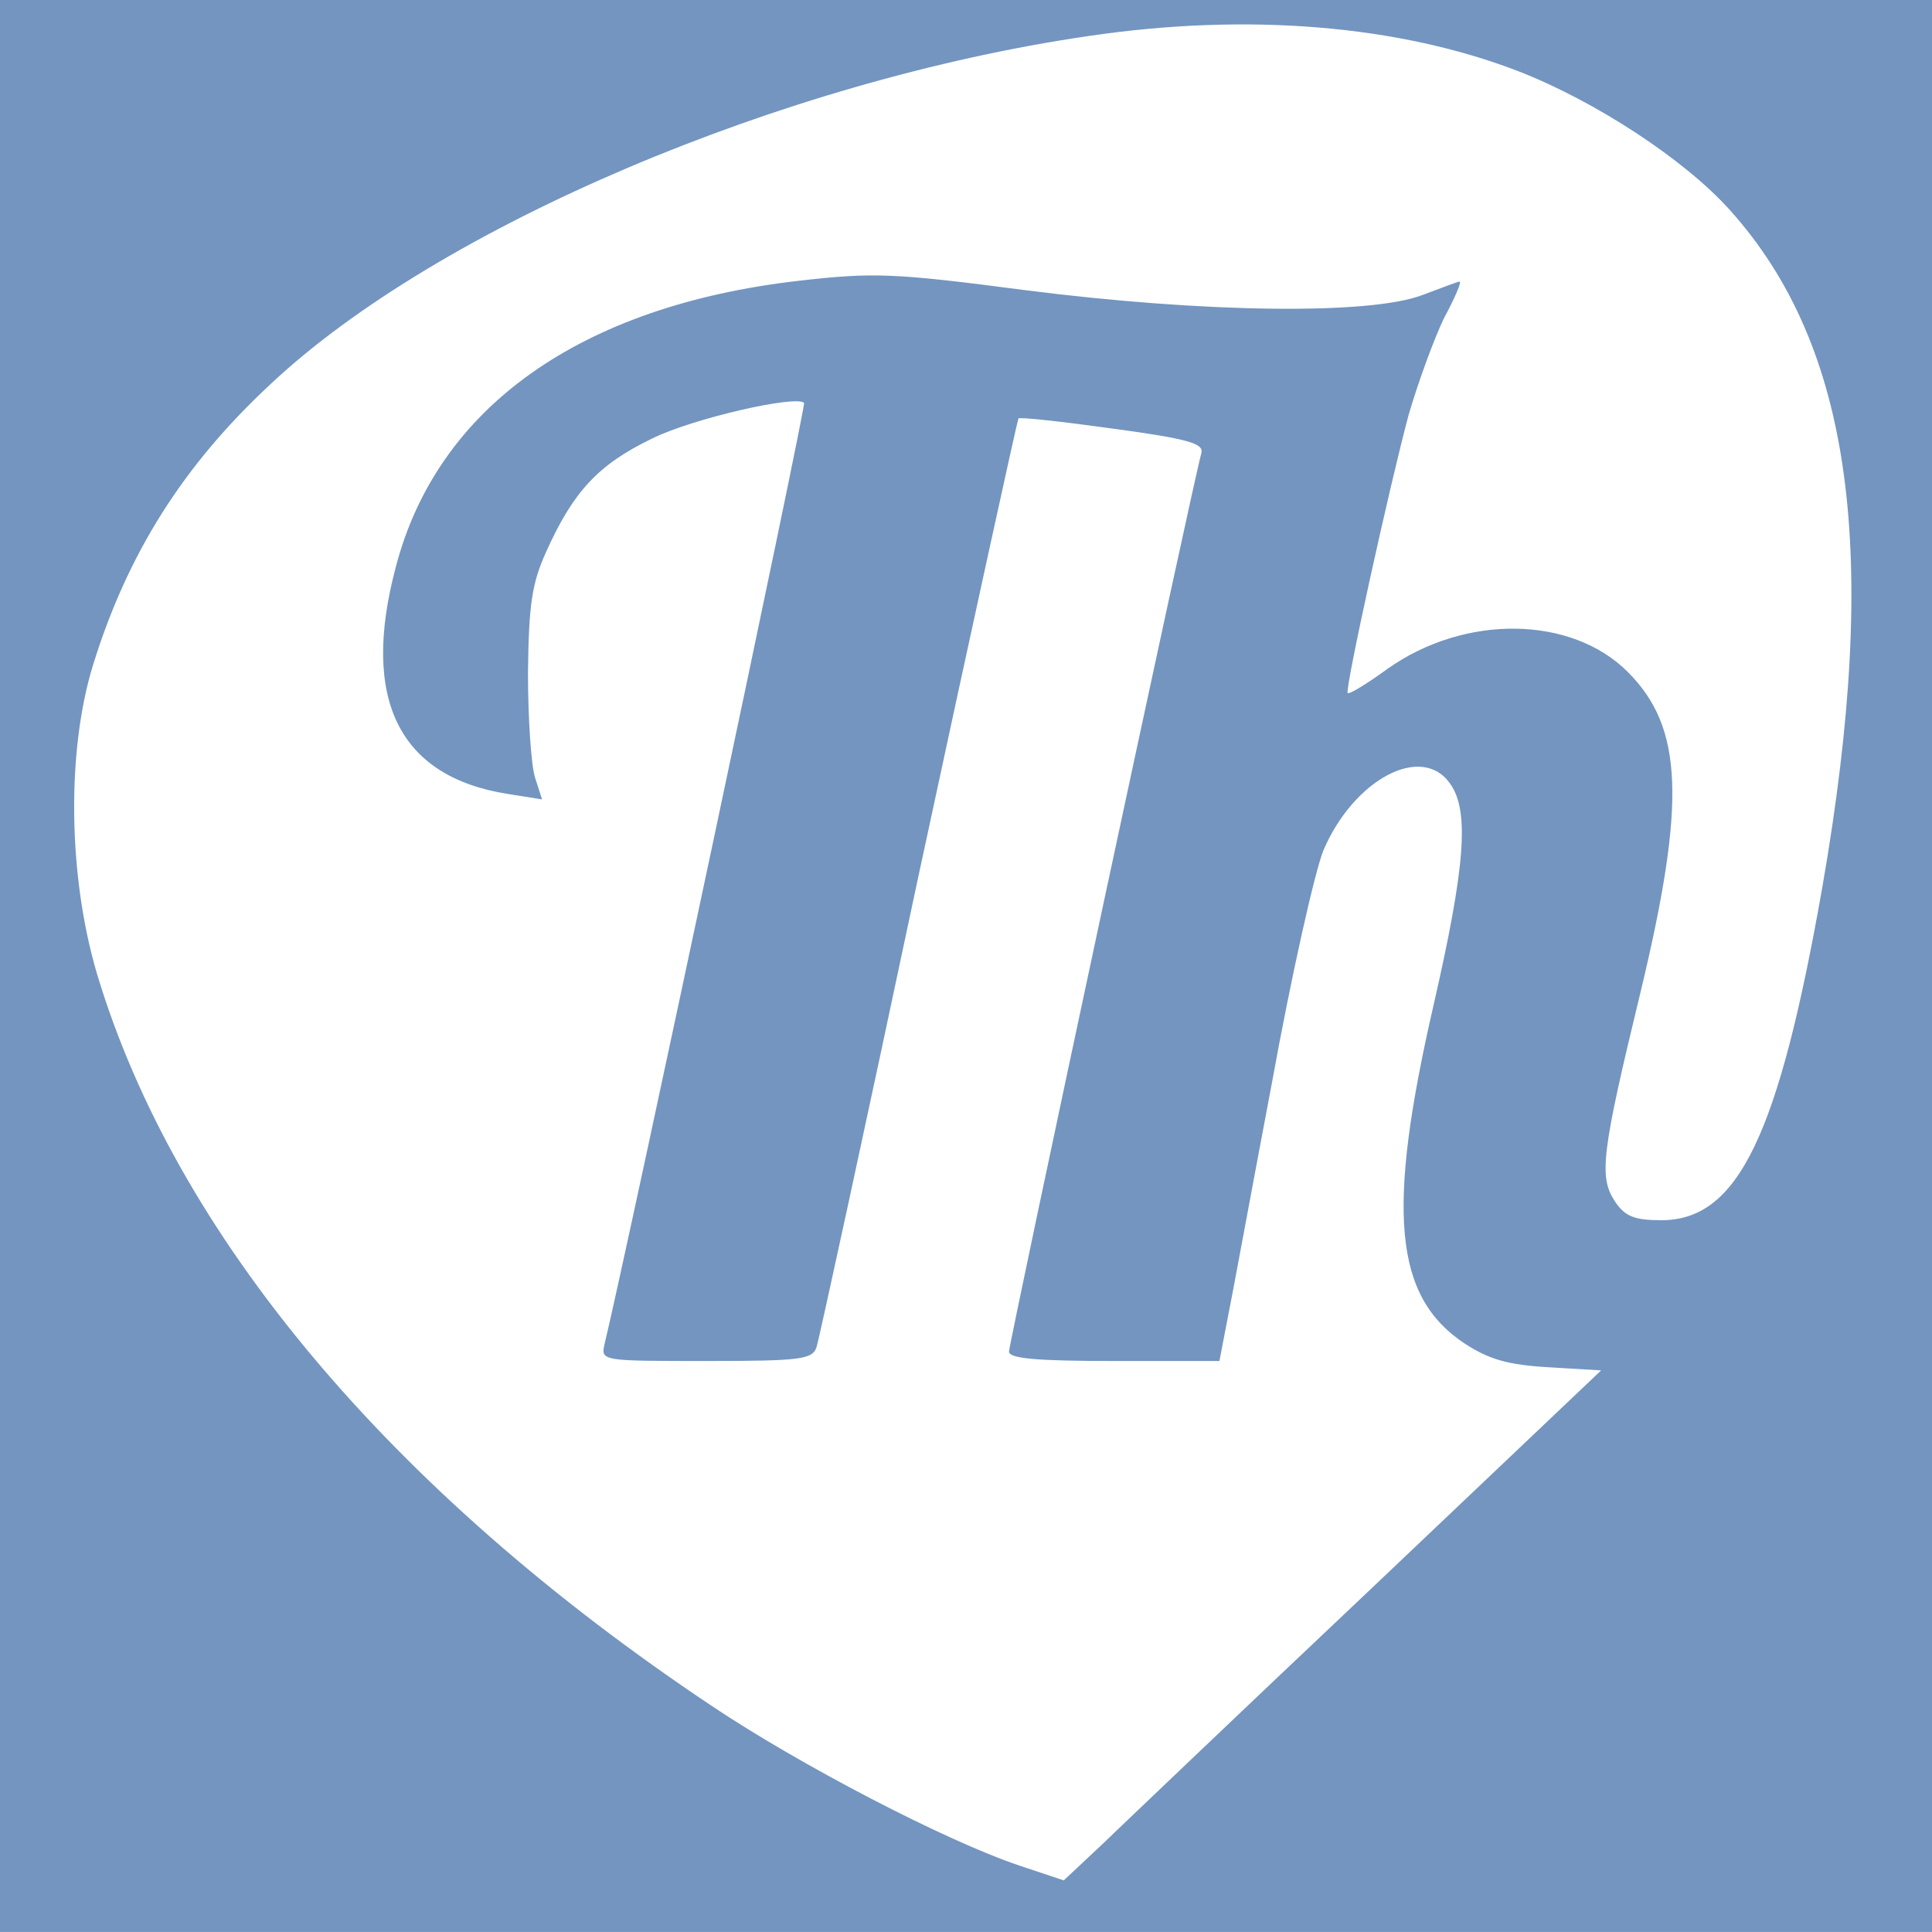
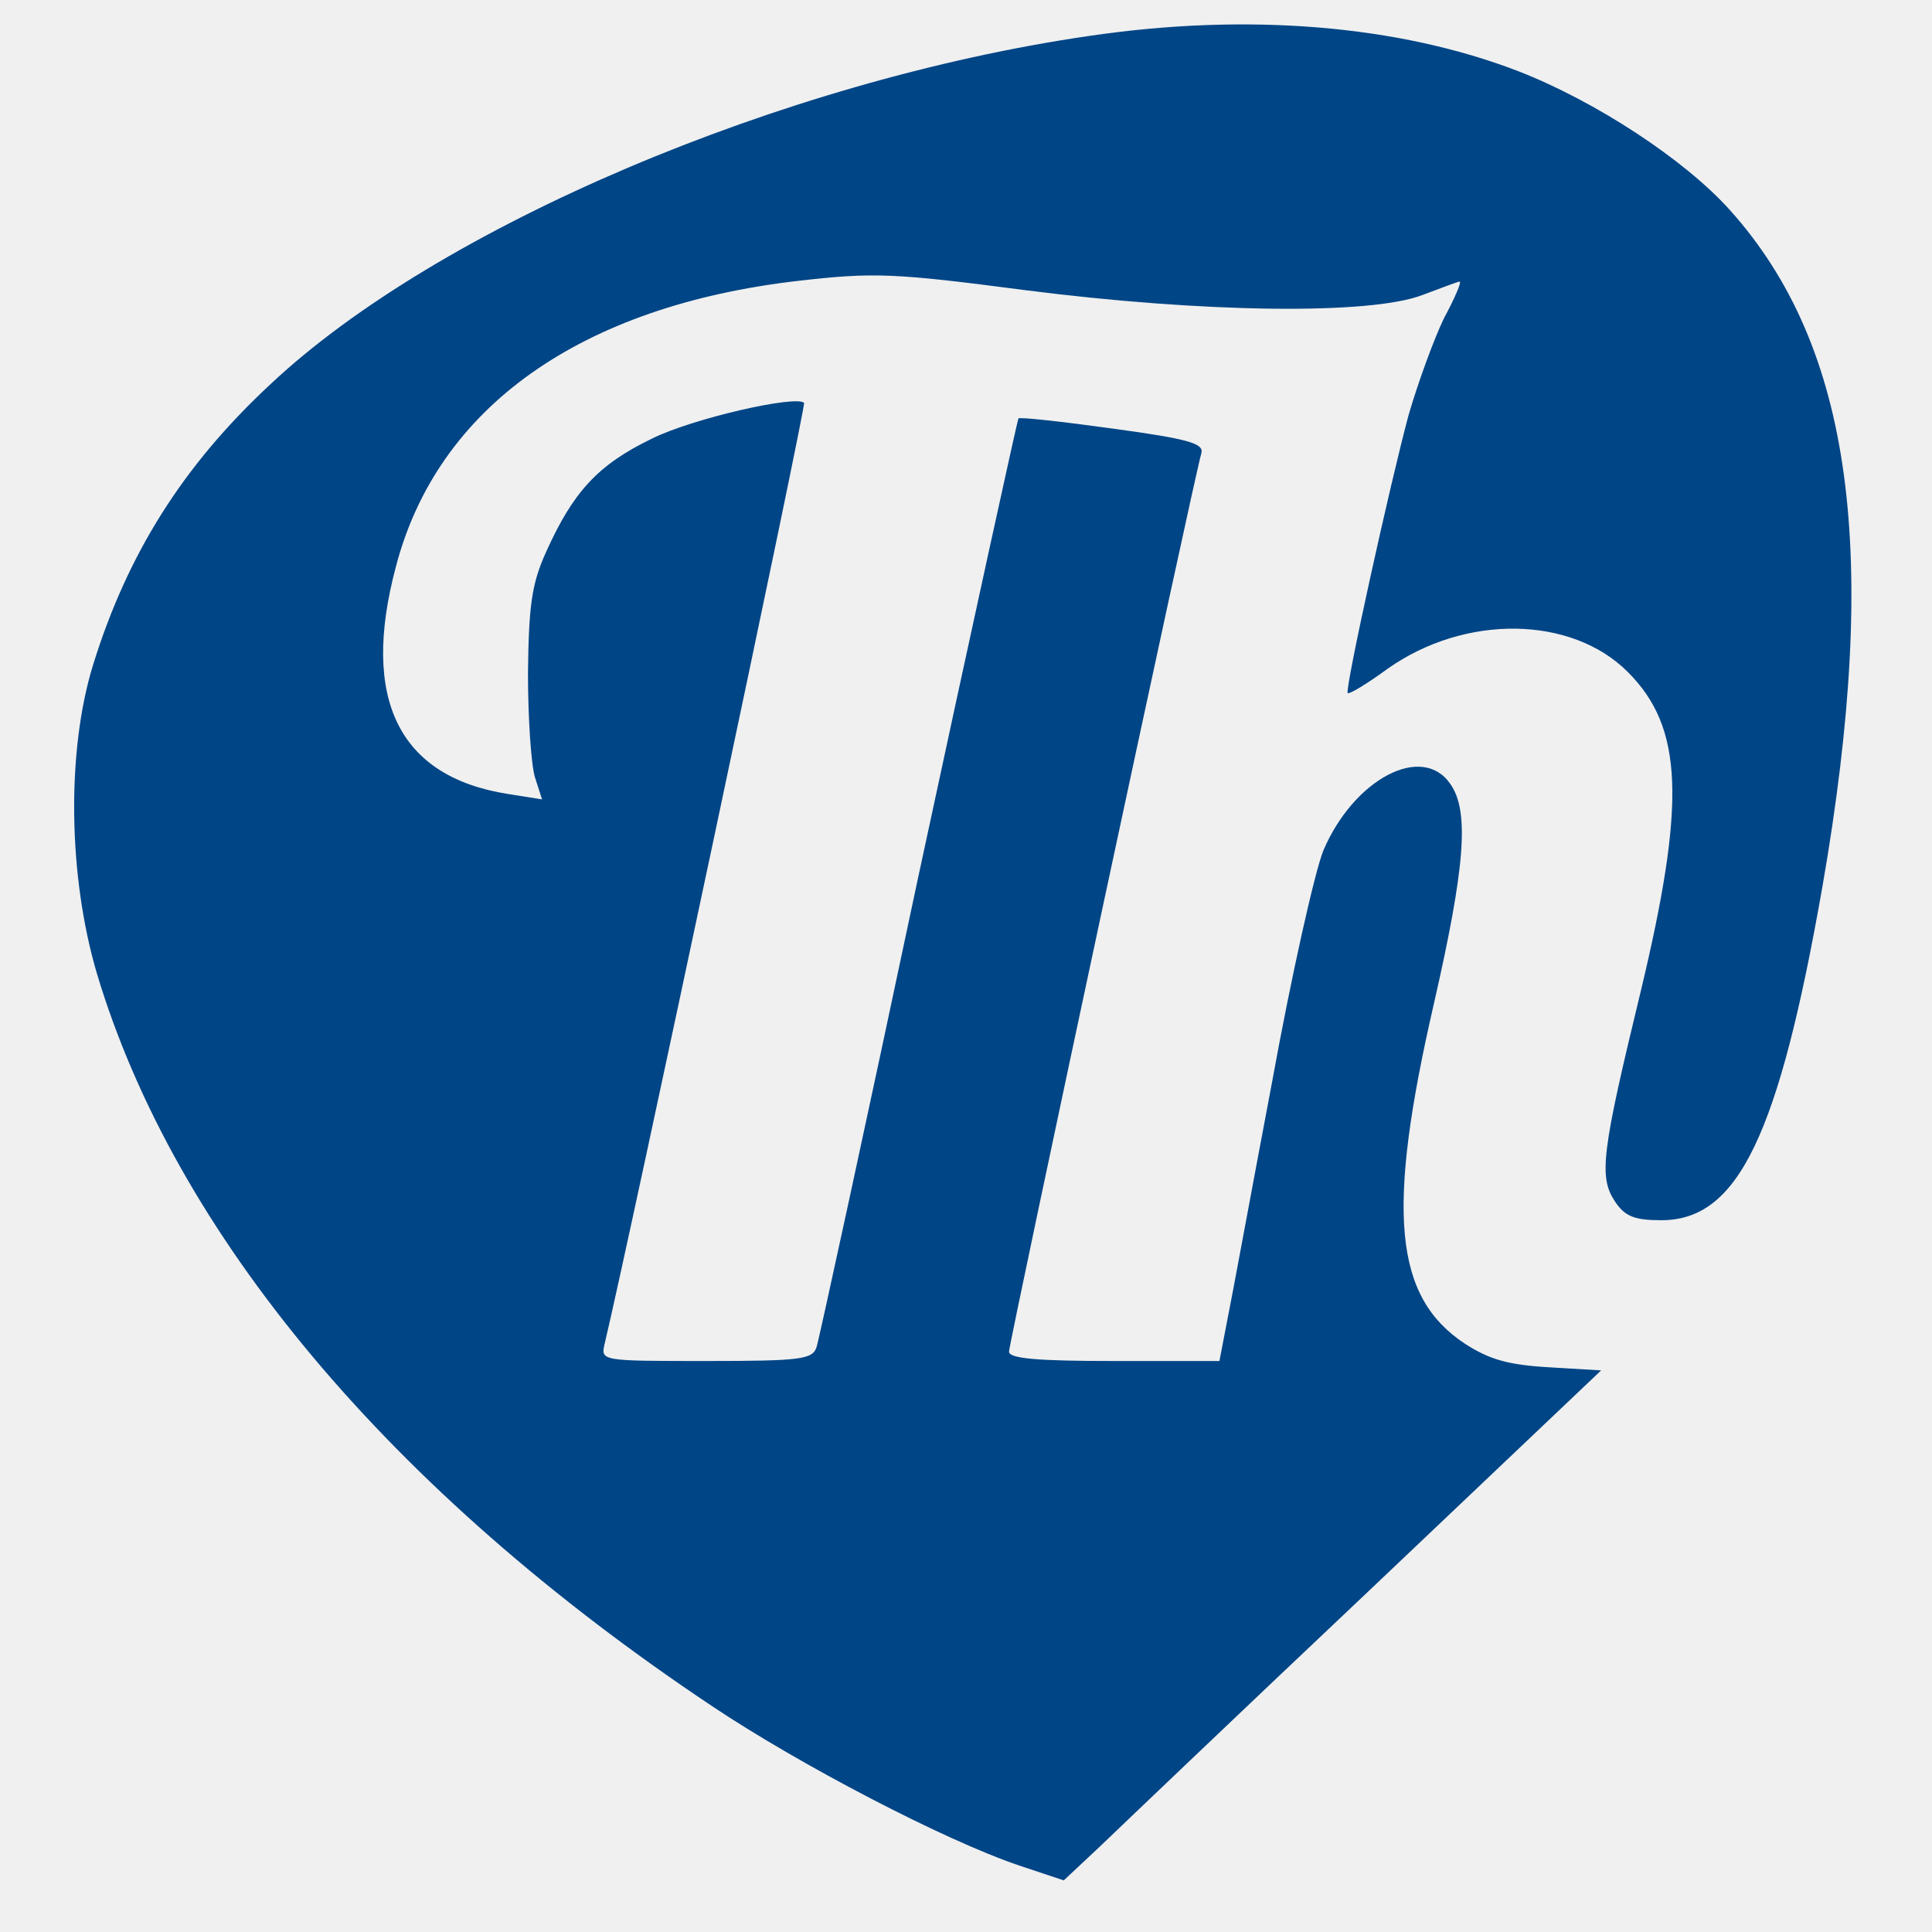
<svg xmlns="http://www.w3.org/2000/svg" version="1.1" id="Ebene_1" x="0px" y="0px" width="247px" height="247px" viewBox="0 0 247 247" enable-background="new 0 0 247 247" xml:space="preserve">
-   <g id="Ebene_5">
-     <rect y="-0.006" fill="#7395C0" width="247.000" height="247.000" />
-   </g>
-   <g transform="translate(0,247) scale(0.1,-0.1)" fill="#FFFFFF" stroke="none">
+   <g transform="translate(0,247) scale(0.1,-0.1)" fill="#004586" stroke="none">
    <path d="M1392 2424 c-391 -57 -832 -244 -1046 -445 -112 -104 -183 -217 -227 -359 -34 -110 -32 -270 5 -395 100 -333 374 -661 786 -936 112 -75 298 -172 393 -204 l57 -19 48 45 c26 25 180 172 343 326 l296 281 -67 4 c-52 3 -76 10 -107 30 -91 60 -101 169 -40 434 40 175 46 247 21 282 -36 52 -123 6 -162 -85 -11 -27 -41 -160 -66 -298 -26 -137 -51 -274 -57 -303 l-10 -52 -135 0 c-97 0 -134 3 -134 12 0 11 236 1115 246 1149 3 12 -17 18 -113 31 -65 9 -119 15 -121 13 -1 -1 -59 -265 -128 -586 -68 -321 -127 -592 -130 -601 -5 -16 -20 -18 -141 -18 -135 0 -135 0 -130 22 30 125 258 1200 255 1203 -11 10 -143 -20 -195 -46 -68 -33 -100 -67 -135 -145 -18 -40 -22 -67 -23 -154 0 -58 4 -118 9 -134 l9 -28 -44 7 c-139 22 -188 121 -143 290 53 204 236 334 515 366 96 11 122 10 290 -12 227 -29 441 -32 508 -6 24 9 45 17 47 17 3 0 -6 -21 -20 -47 -13 -27 -33 -82 -45 -123 -24 -89 -82 -352 -78 -356 2 -2 25 12 51 31 99 70 235 68 307 -4 71 -71 75 -166 16 -411 -49 -202 -53 -234 -33 -265 13 -20 25 -25 60 -25 98 0 150 108 206 427 74 426 38 690 -118 864 -58 65 -173 140 -271 178 -153 59 -346 75 -549 45z" />
  </g>
</svg>
